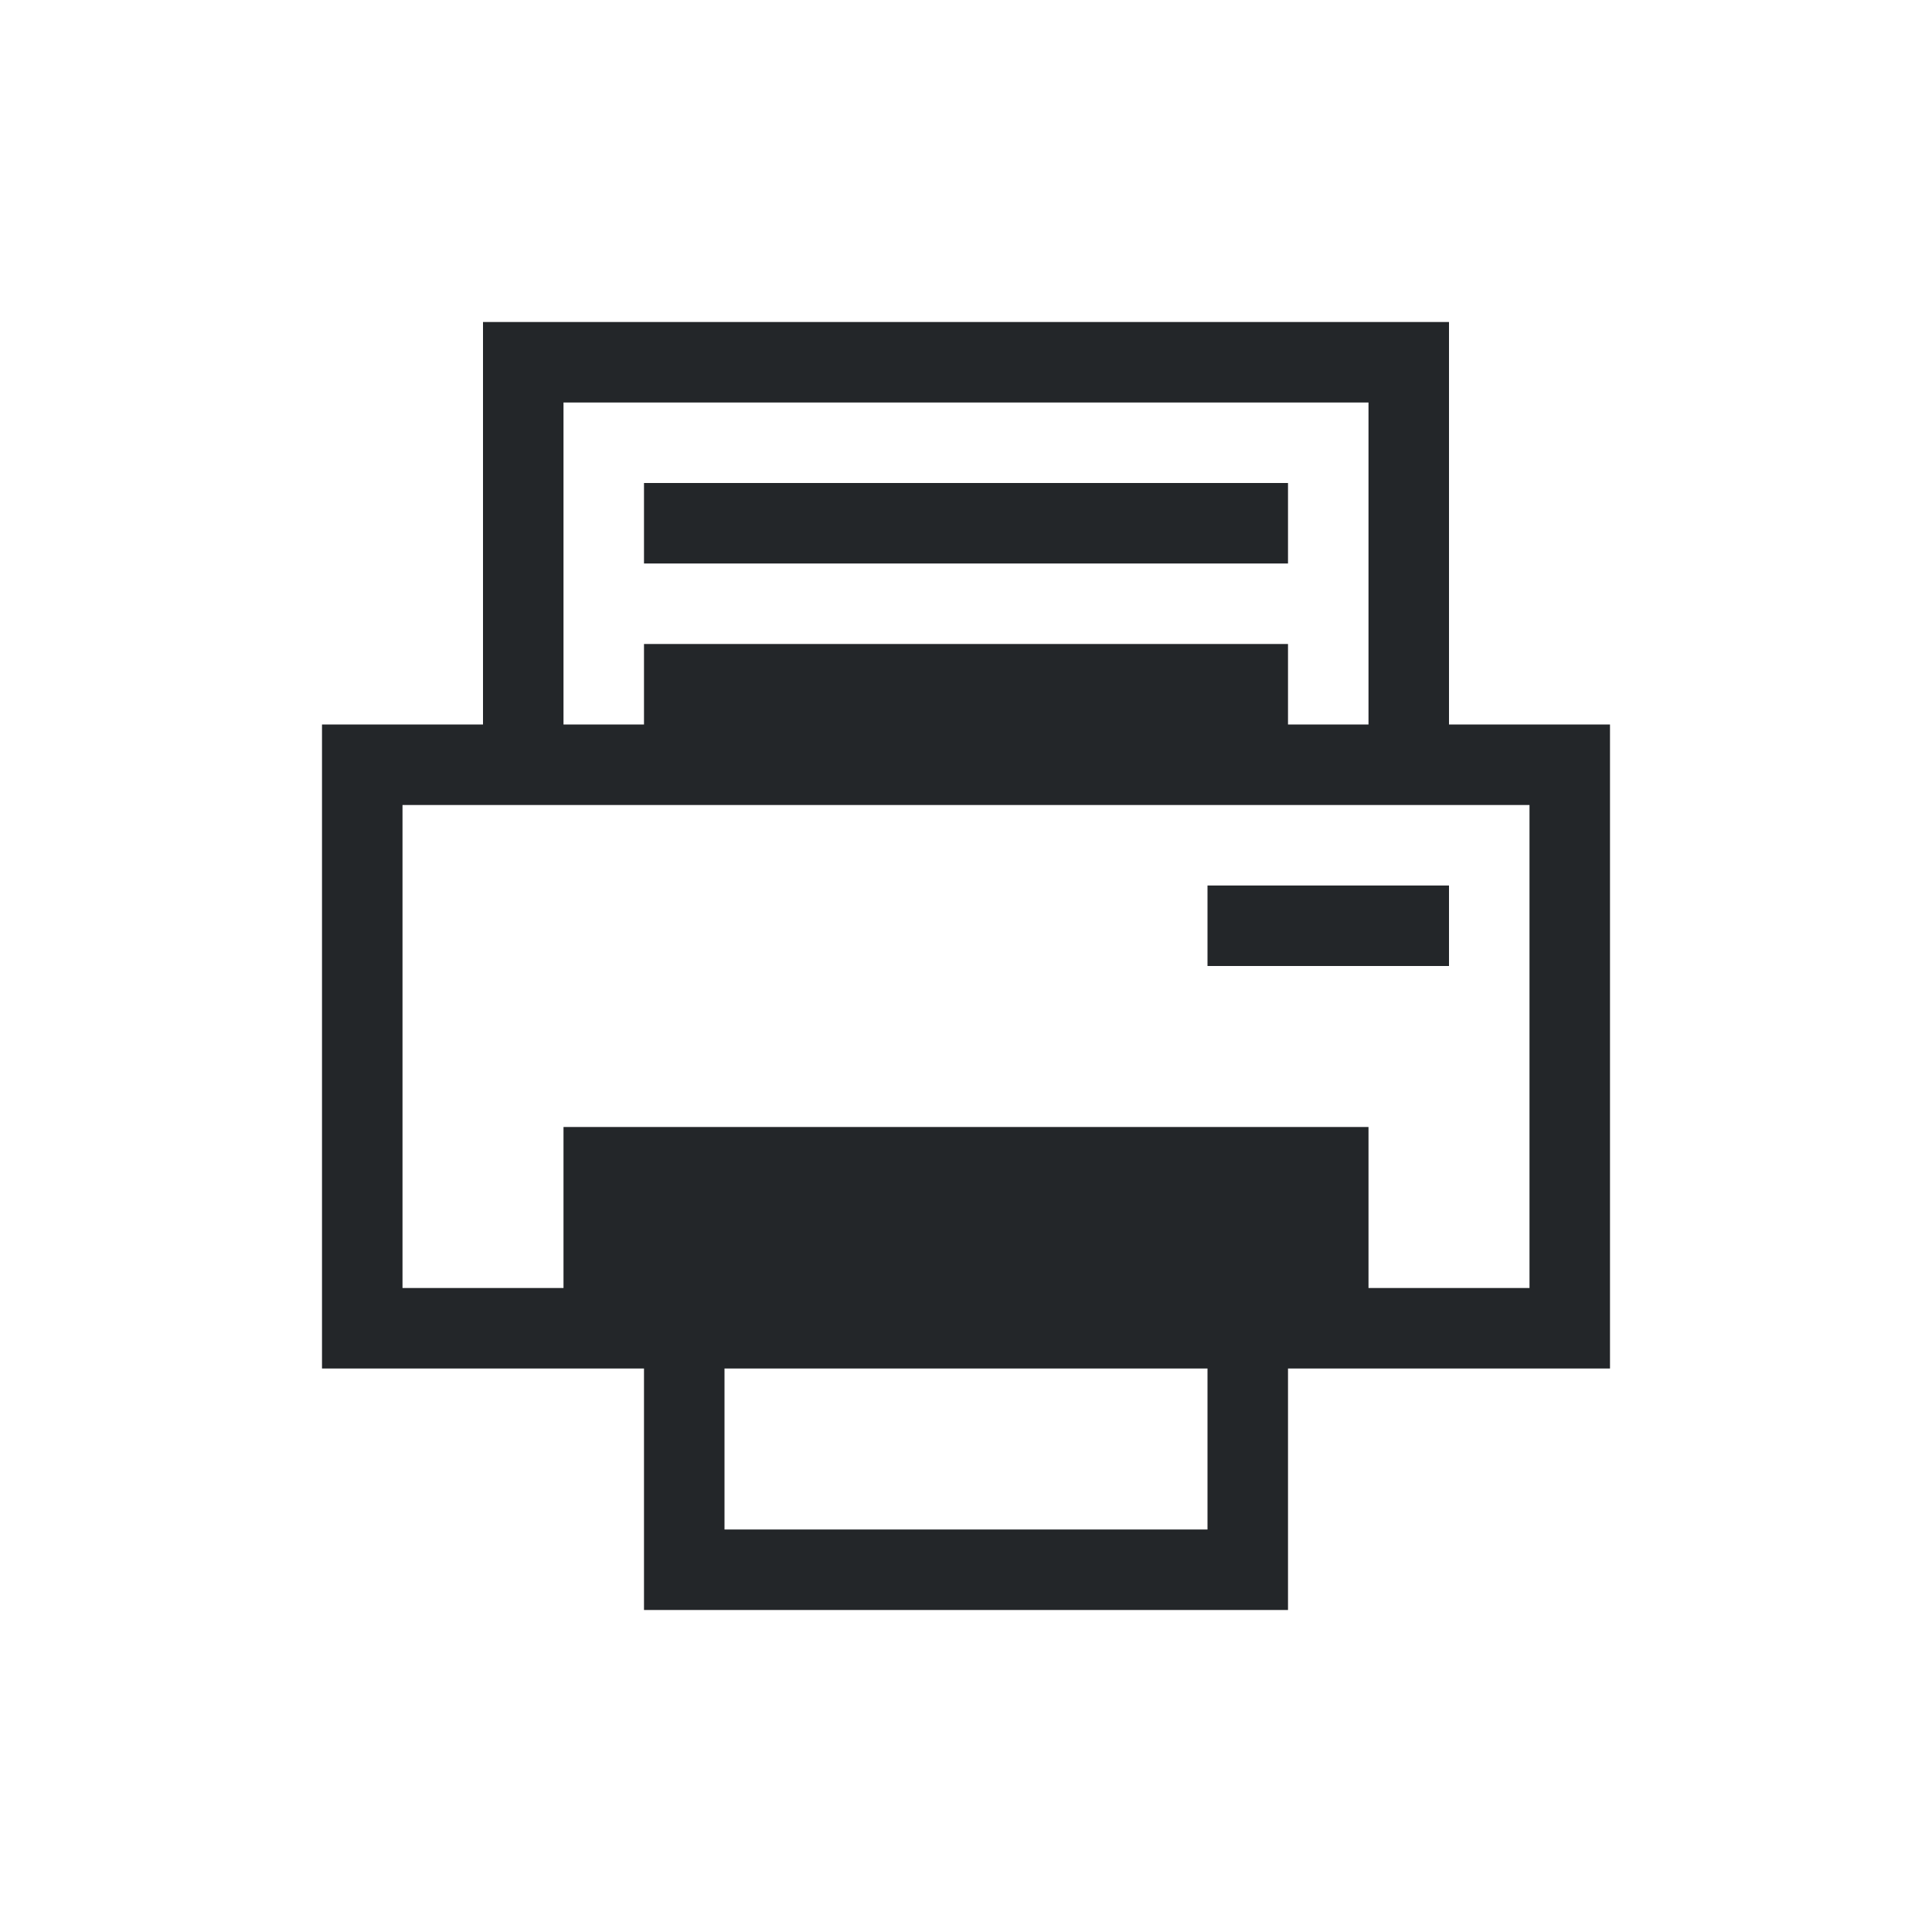
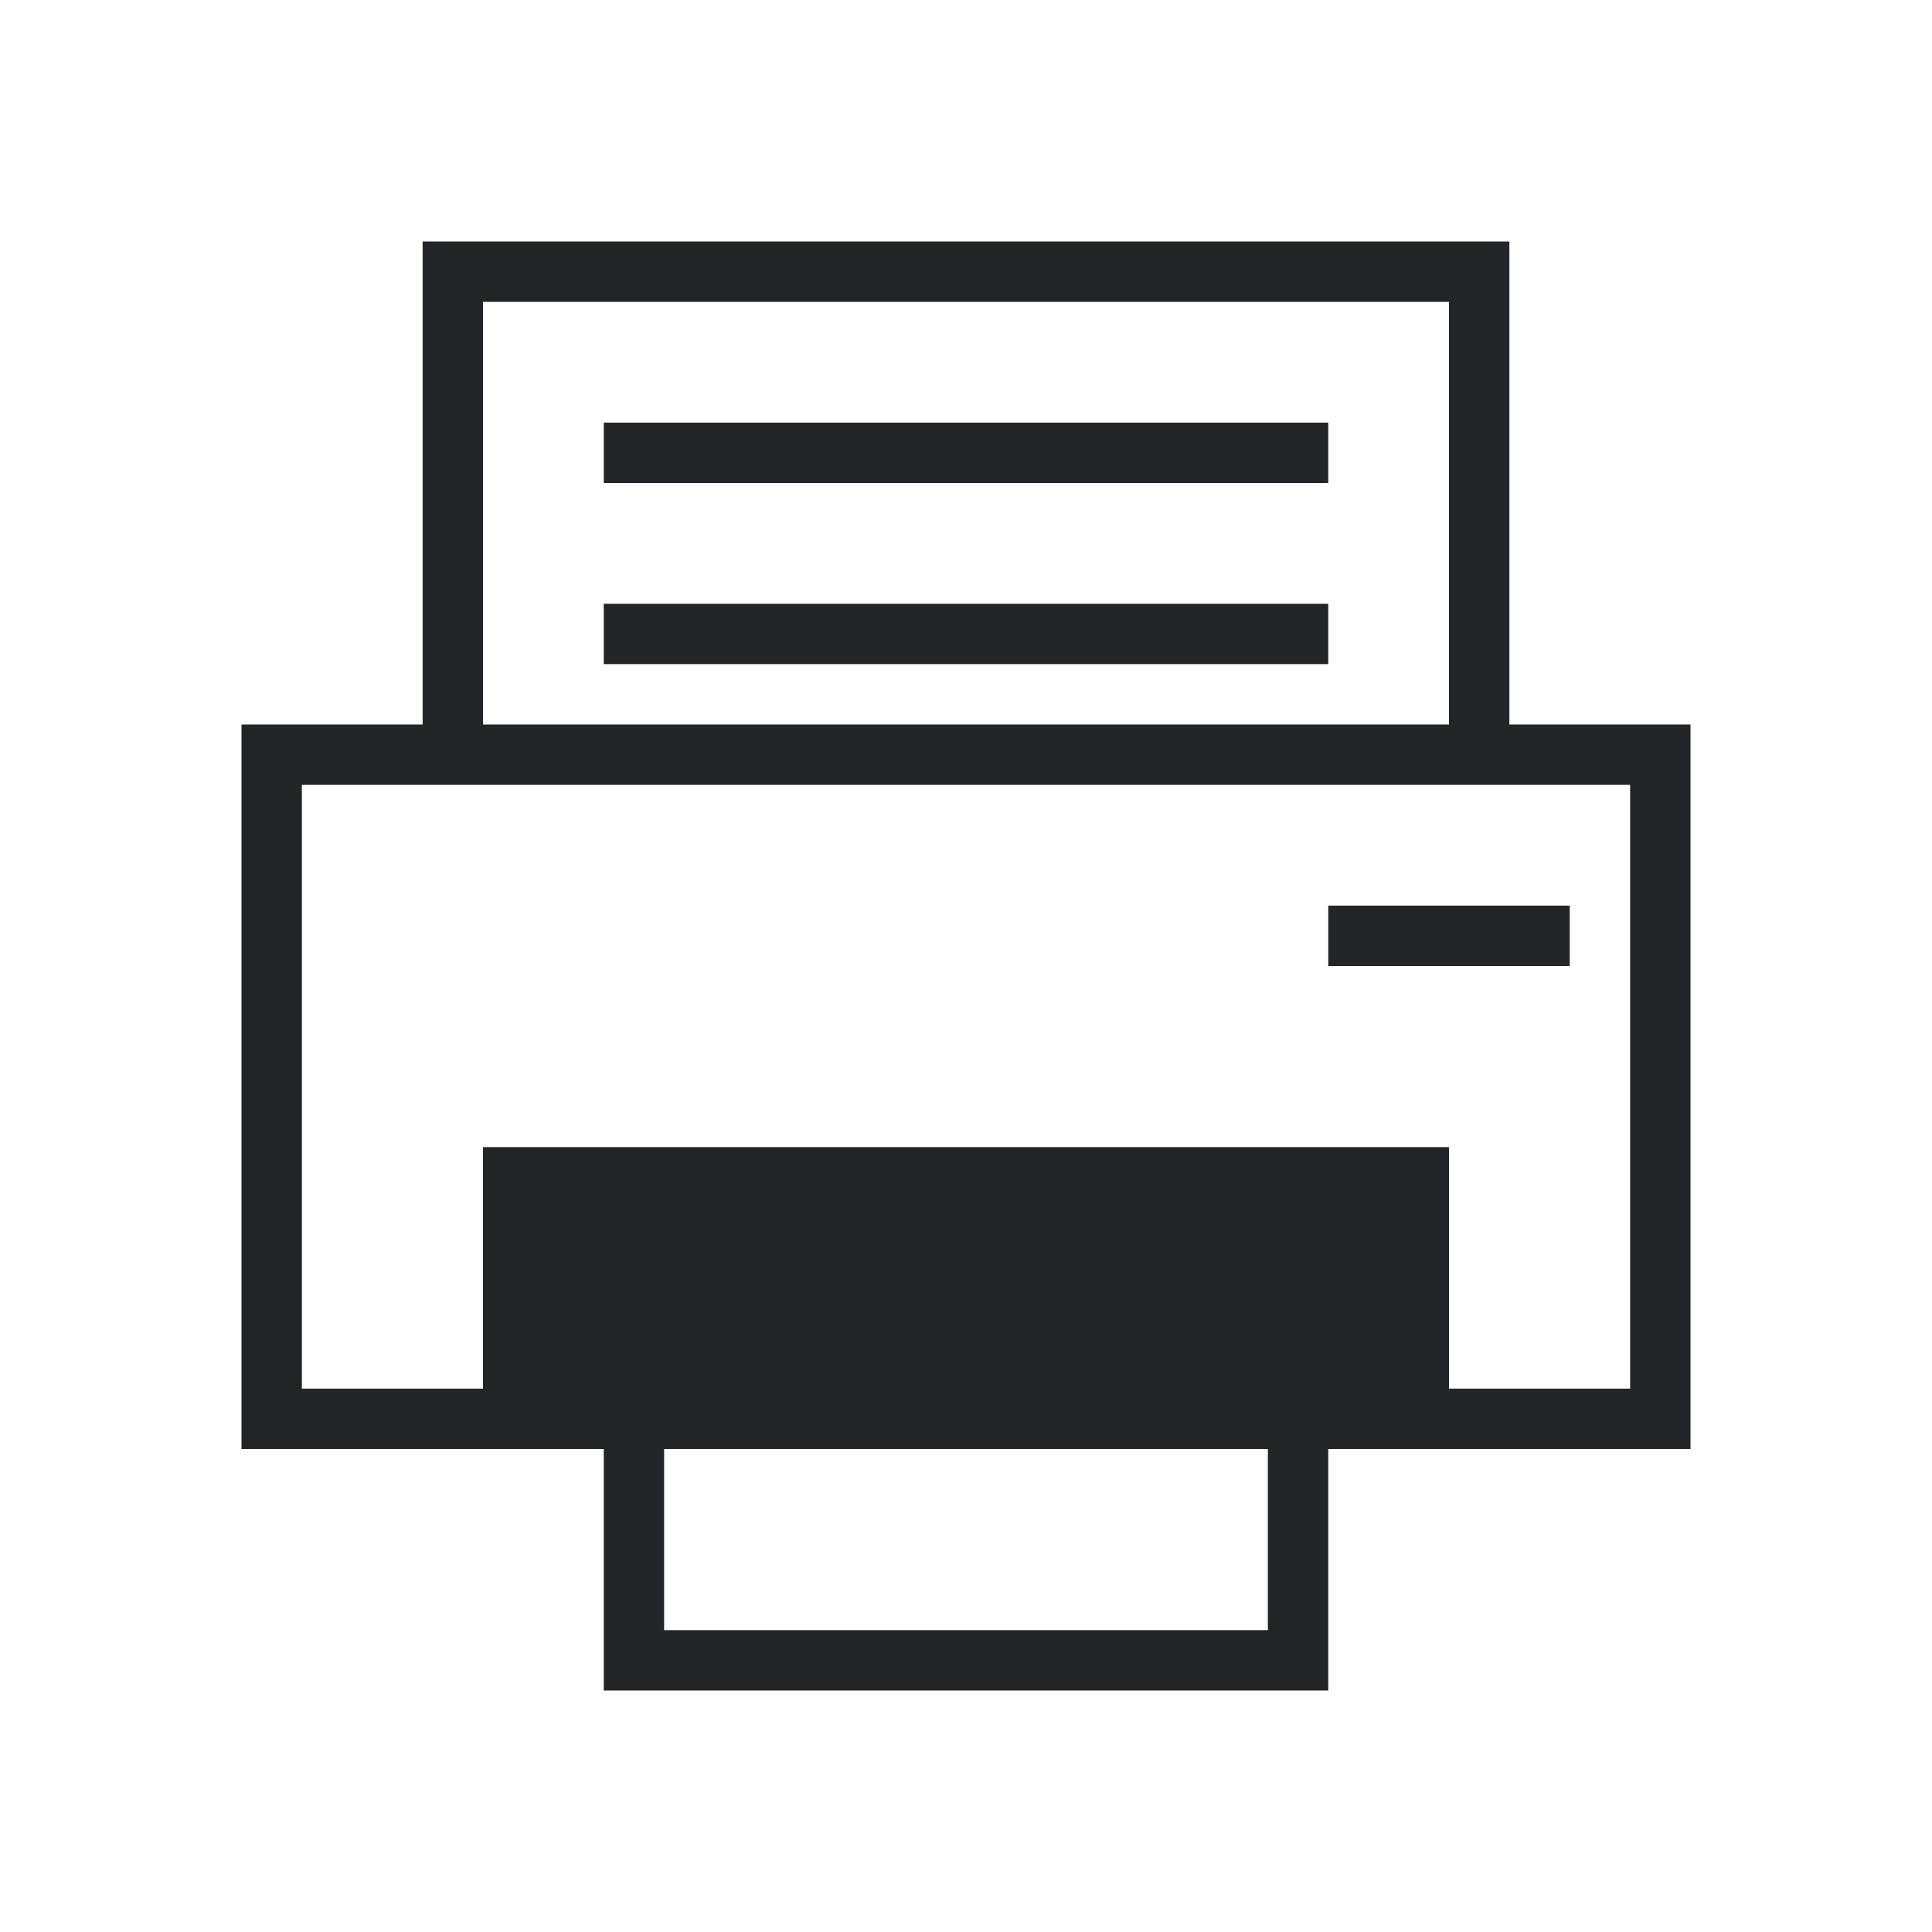
- <svg xmlns="http://www.w3.org/2000/svg" viewBox="0 0 24 24">
+ <svg xmlns="http://www.w3.org/2000/svg" viewBox="0 0 32 32">
  <defs id="defs3051">
    <style type="text/css" id="current-color-scheme">
      .ColorScheme-Text {
        color:#232629;
      }
+       .ColorScheme-Highlight {
+         color:#3daee9;
+       }
      </style>
  </defs>
-   <path style="fill:currentColor;fill-opacity:1;stroke:none" d="m5 3v1 4h-2v1 7h1 3v2 1h8v-1-2h4v-1-6-1h-2v-4-1h-12m1 1h10v4h-1v-1h-8v1h-1v-4m1 1v1h8v-1h-8m-3 4h14v6h-2v-2h-10v2h-2v-6m10 1v1h3v-1h-3m-6 6h6v2h-6v-2" class="ColorScheme-Text" transform="translate(1,1)" />
+   <path style="fill:currentColor;fill-opacity:1;stroke:none" d="m7 4v8h-3v12h6v4h12v-4h6v-12h-3v-8zm1 1h16v7h-16zm2 2v1h12v-1zm0 3v1h12v-1zm-5 3h22v10h-3v-4h-16v4h-3zm17 2v1h4v-1zm-11 9h10v3h-10z" class="ColorScheme-Text" />
</svg>
